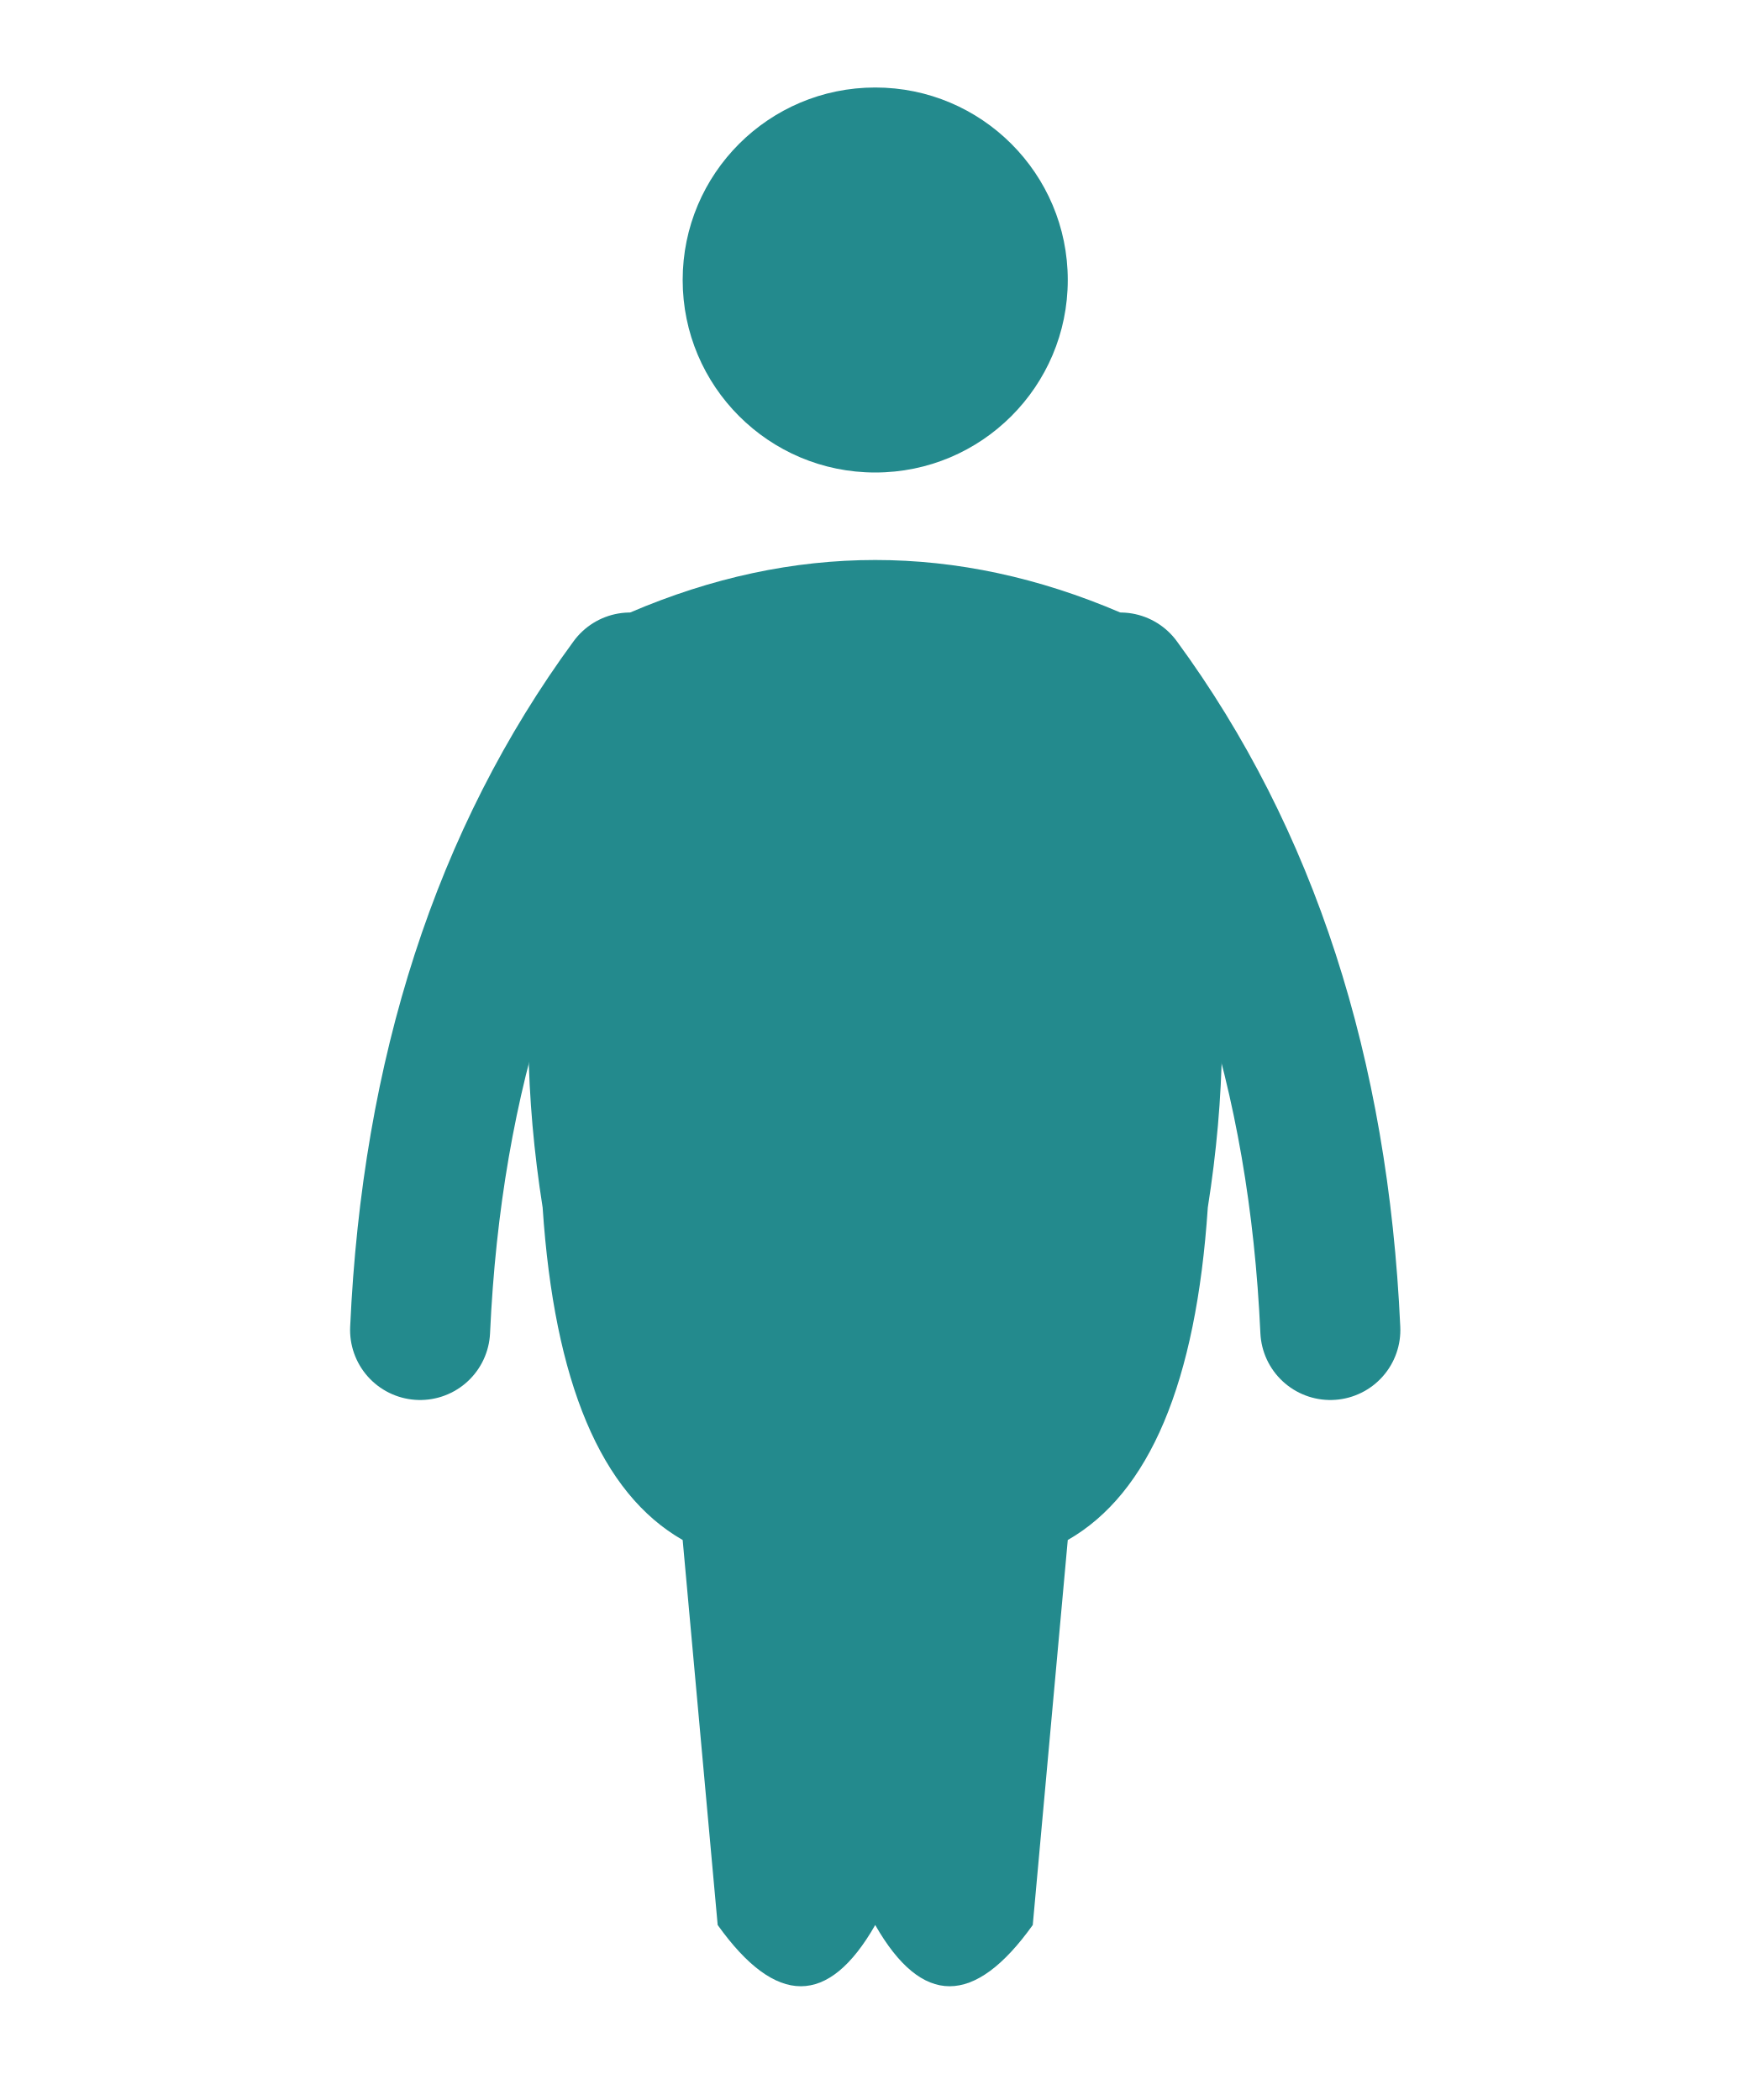
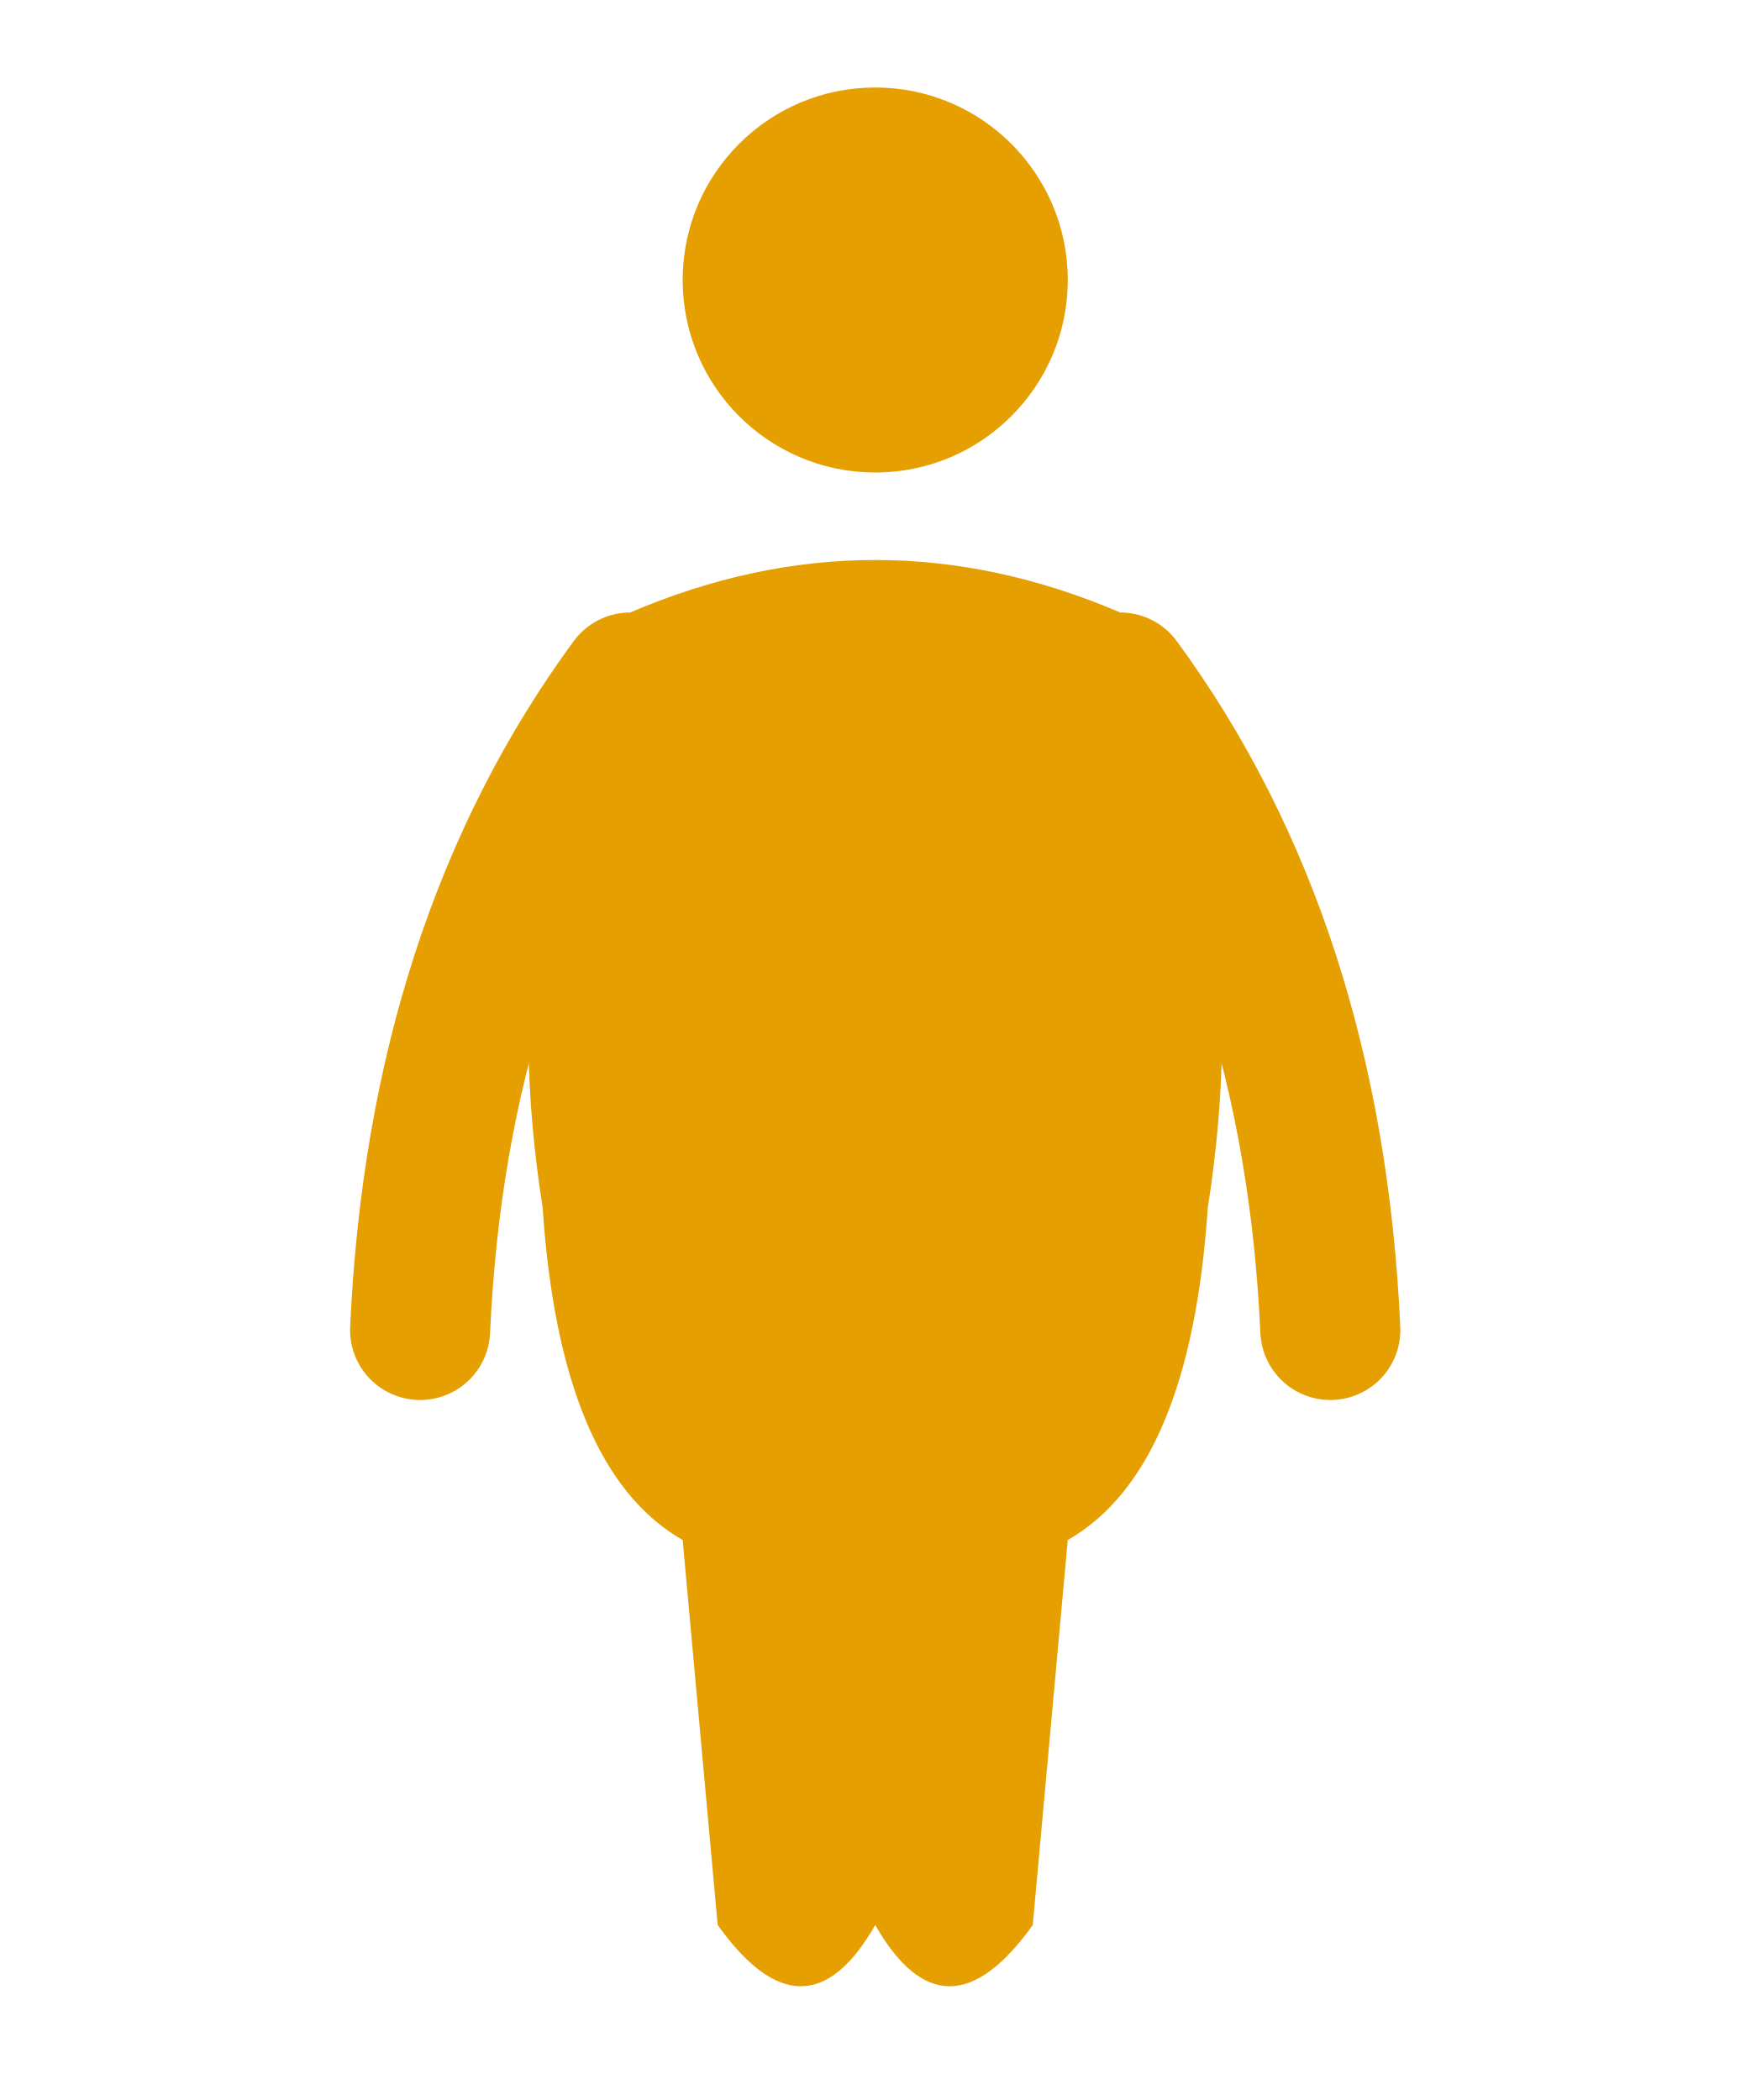
<svg xmlns="http://www.w3.org/2000/svg" viewBox="0 0 100 120" fill="none">
-   <circle cx="50" cy="16" r="11" fill="#238A8D" />
-   <path d="M36 39 Q25 54 24 76 M64 39 Q75 54 76 76" stroke="#238A8D" stroke-width="8" stroke-linecap="round" />
-   <path d="M36 35 Q50 29 64 35 Q72 50 69 69 Q68 84 61 88 L59 110 Q54 117 50 110 L50 88 L50 110 Q46 117 41 110 L39 88 Q32 84 31 69 Q28 50 36 35Z" fill="#238A8D" />
+   <circle cx="50" cy="16" r="11" fill="#E69F00" />
+   <path d="M36 39 Q25 54 24 76 M64 39 Q75 54 76 76" stroke="#E69F00" stroke-width="8" stroke-linecap="round" />
+   <path d="M36 35 Q50 29 64 35 Q72 50 69 69 Q68 84 61 88 L59 110 Q54 117 50 110 L50 88 L50 110 Q46 117 41 110 L39 88 Q32 84 31 69 Q28 50 36 35Z" fill="#E69F00" />
</svg>
